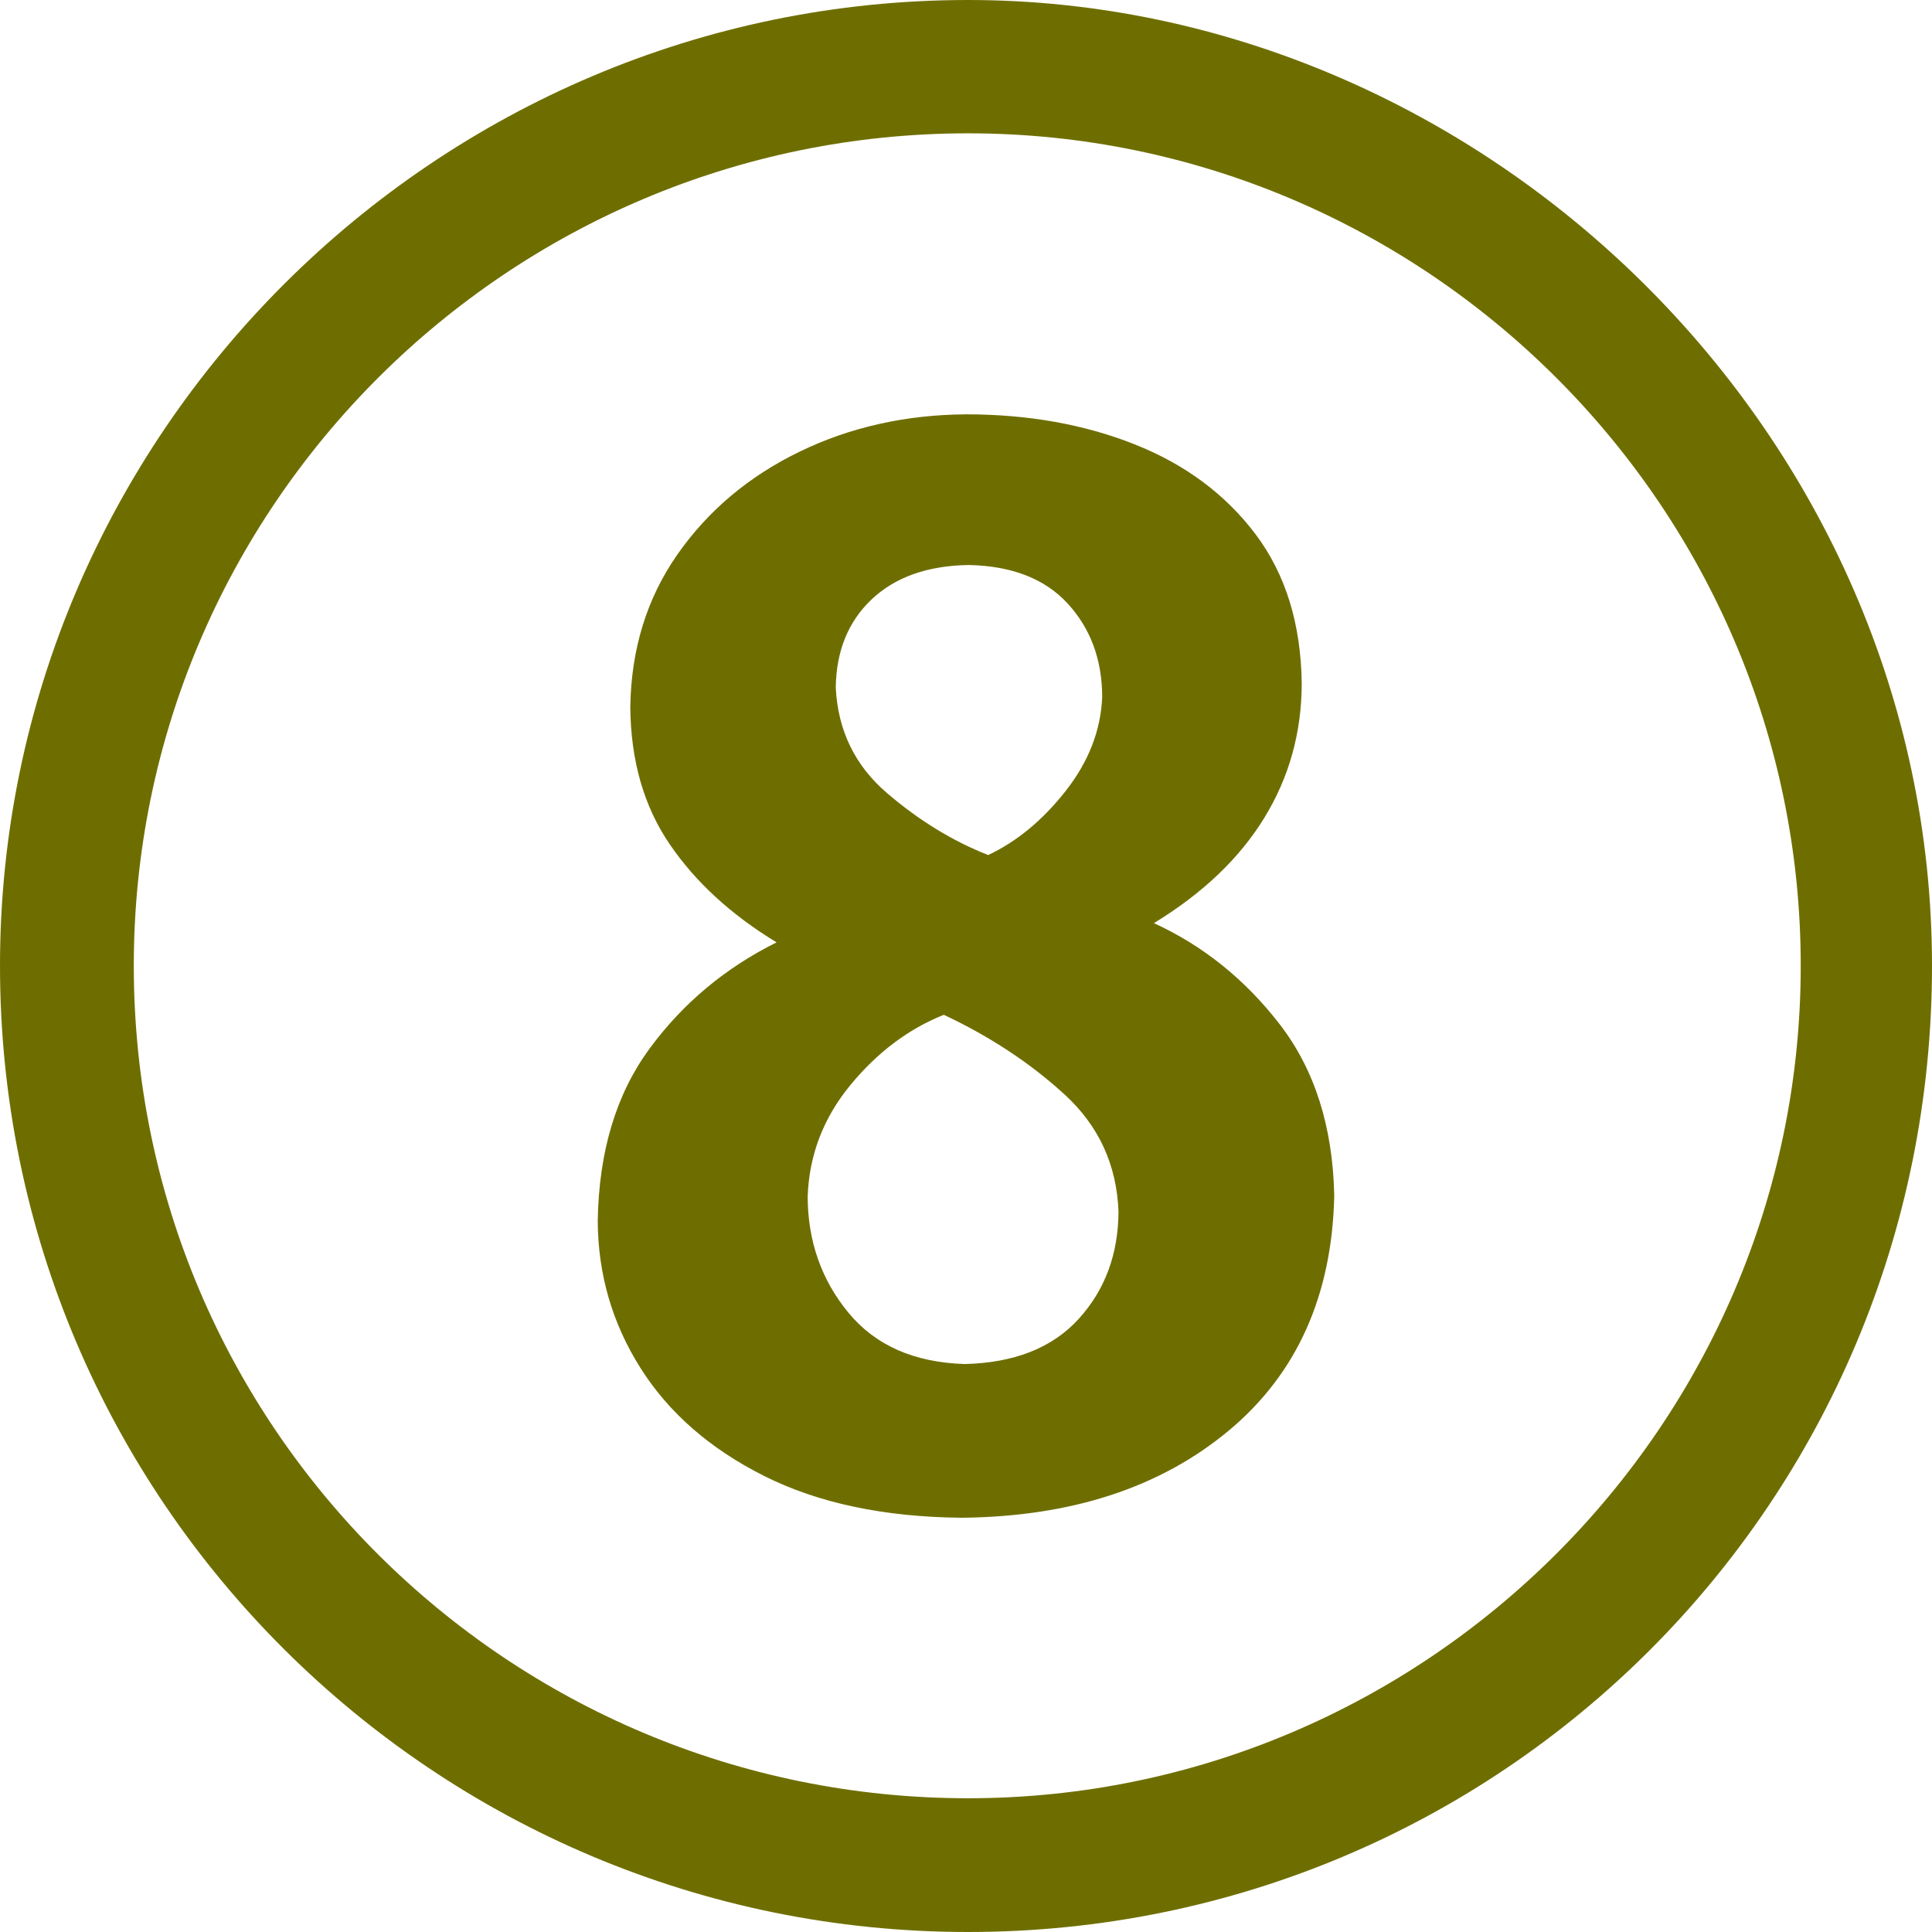
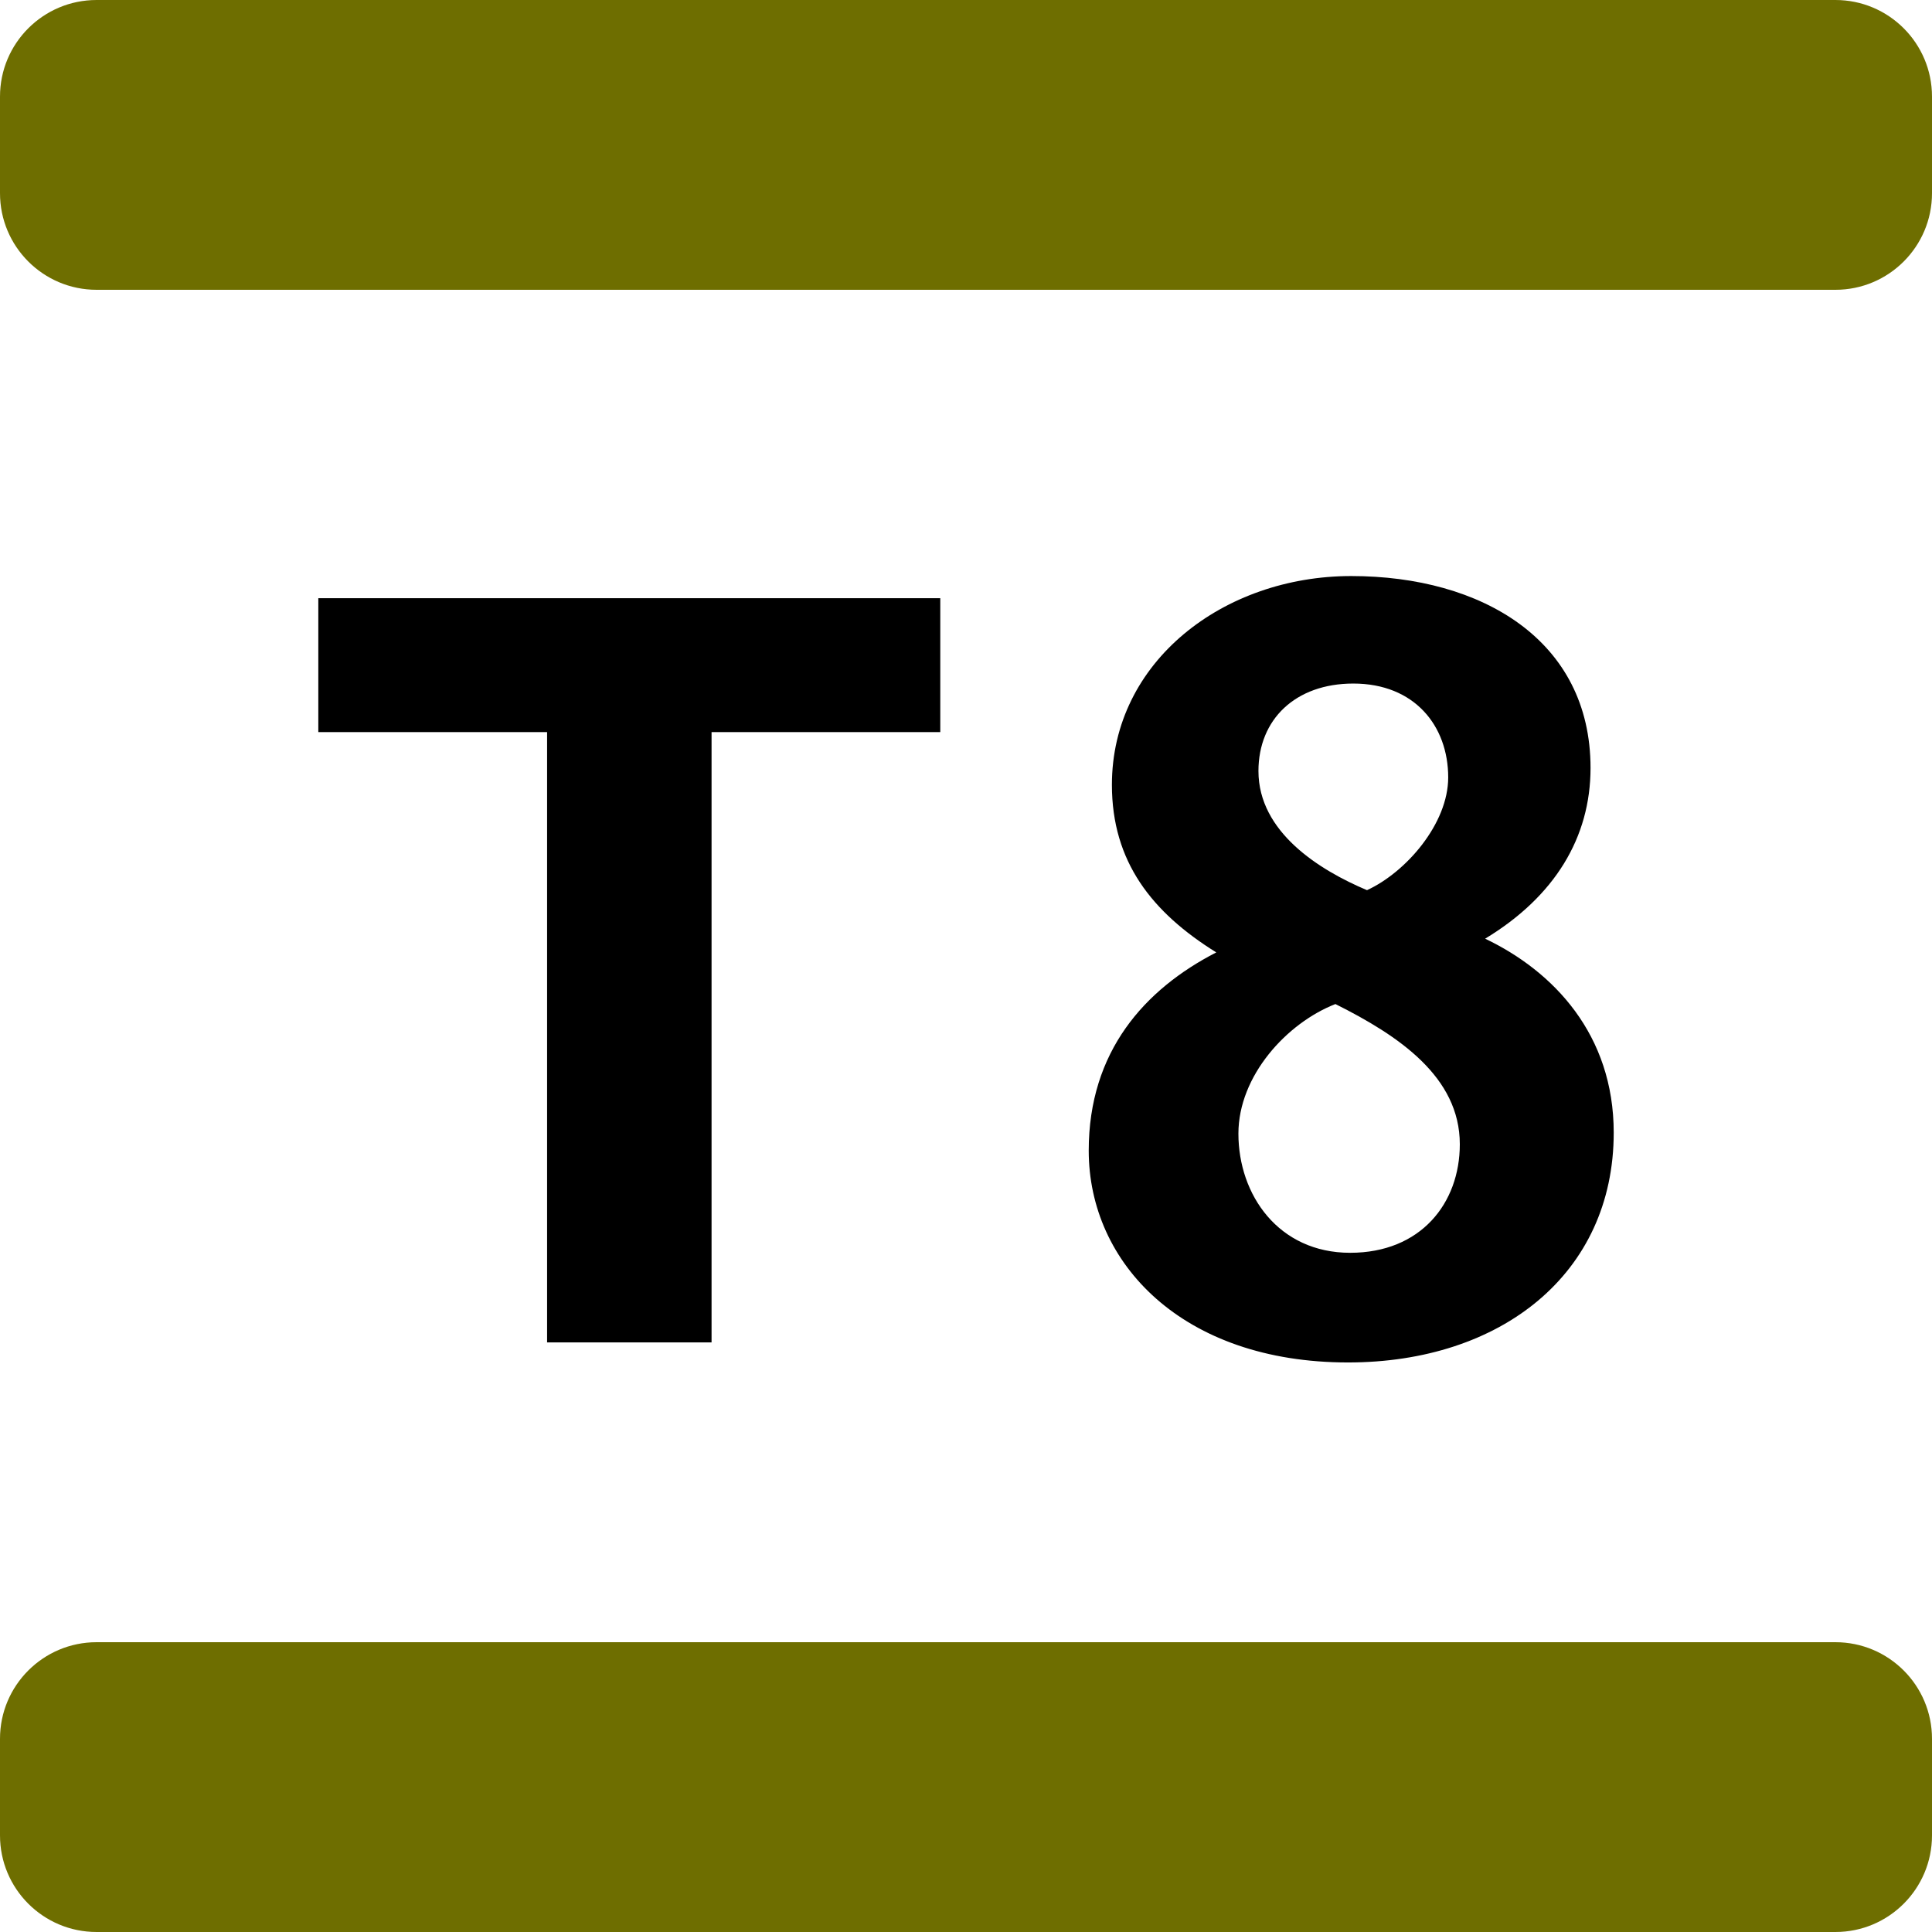
- <svg xmlns="http://www.w3.org/2000/svg" version="1.1" id="Calque_1" x="0px" y="0px" width="92px" height="92px" viewBox="0 0 92 92" style="enable-background:new 0 0 92 92;" xml:space="preserve">
-   <path style="fill-rule:evenodd;clip-rule:evenodd;fill:#6E6E00;" d="M53.262,57.697c-0.012,2.029-0.644,3.73-1.896,5.108  c-1.253,1.377-3.063,2.094-5.435,2.149c-2.409-0.077-4.252-0.893-5.533-2.449c-1.282-1.556-1.927-3.394-1.938-5.513  c0.068-1.978,0.742-3.748,2.026-5.312c1.284-1.563,2.771-2.683,4.458-3.356c2.197,1.033,4.112,2.296,5.744,3.788  C52.321,53.605,53.178,55.466,53.262,57.697z M52.486,33.177c-0.064,1.595-0.643,3.089-1.736,4.483  c-1.094,1.393-2.325,2.412-3.693,3.056c-1.69-0.662-3.296-1.646-4.819-2.951c-1.523-1.305-2.337-2.976-2.44-5.012  c0.021-1.754,0.594-3.161,1.717-4.219c1.125-1.059,2.665-1.602,4.627-1.629c2.054,0.045,3.621,0.659,4.705,1.841  C51.931,29.929,52.477,31.405,52.486,33.177z M63.536,56.922c-0.072-3.271-0.931-5.977-2.578-8.121  c-1.646-2.142-3.648-3.757-6.009-4.843c2.325-1.418,4.08-3.092,5.261-5.021s1.773-4.06,1.777-6.394  c-0.037-2.841-0.771-5.211-2.203-7.109c-1.434-1.899-3.353-3.324-5.756-4.276c-2.404-0.952-5.079-1.428-8.028-1.428  c-2.881,0.02-5.527,0.614-7.934,1.783s-4.342,2.796-5.802,4.881s-2.21,4.511-2.25,7.277c0.022,2.55,0.646,4.726,1.874,6.527  c1.227,1.801,2.924,3.359,5.092,4.677c-2.448,1.217-4.466,2.904-6.052,5.064c-1.587,2.16-2.408,4.887-2.464,8.183  c0.009,2.548,0.687,4.887,2.034,7.02c1.347,2.132,3.308,3.845,5.884,5.139c2.576,1.294,5.711,1.958,9.406,1.993  c5.21-0.049,9.445-1.428,12.707-4.135C61.754,65.43,63.435,61.692,63.536,56.922z M85.749,45.989c0-21.877-17.882-39.64-39.65-39.64  c-21.876,0-39.728,17.763-39.728,39.64c0,21.966,17.852,39.642,39.728,39.642C67.867,85.631,85.749,67.867,85.749,45.989z   M92,45.989C92,71.561,71.45,92,46.099,92C20.728,92,0,71.451,0,45.989C0,20.728,20.728,0,46.099,0C70.632,0,92,20.617,92,45.989z" />
+ <svg xmlns="http://www.w3.org/2000/svg" version="1.2" baseProfile="tiny" id="Calque_1" x="0px" y="0px" viewBox="0 0 92 92" overflow="visible" xml:space="preserve">
+   <path d="M33.884,34.861v29.064h-7.832V34.861h-10.894v-6.376h29.617v6.376H33.884z   M64.193,64.879c-7.88,0-12.349-4.72-12.349-10.09c0-4.717,2.659-7.679,6.074-9.436  c-3.063-1.907-4.97-4.316-4.97-7.981c0-5.875,5.322-9.941,11.396-9.941  c6.224,0,11.396,3.063,11.396,9.137c0,3.314-1.706,6.126-5.019,8.131  c3.262,1.556,6.123,4.57,6.123,9.238C76.842,60.663,71.471,64.879,64.193,64.879z   M63.591,47.812c-2.311,0.902-4.619,3.412-4.619,6.172  c0,2.913,1.907,5.673,5.322,5.673c3.363,0,5.221-2.36,5.221-5.169  C69.515,51.276,66.602,49.316,63.591,47.812z M64.444,32.55  c-2.76,0-4.518,1.709-4.518,4.166c0,2.913,2.91,4.72,5.169,5.673  c1.858-0.853,3.867-3.164,3.867-5.371C68.961,34.558,67.354,32.55,64.444,32.55z" />
+   <path fill="#6E6E00" d="M87.4,13.8H4.6c-2.541,0-4.6-2.059-4.6-4.6V4.6  C0,2.059,2.059,0,4.6,0h82.8C89.941,0,92,2.059,92,4.6v4.6  C92,11.741,89.941,13.8,87.4,13.8z M92,87.4v-4.6  c0-2.541-2.059-4.6-4.6-4.6H4.6C2.059,78.2,0,80.259,0,82.8v4.6  C0,89.941,2.059,92,4.6,92h82.8C89.941,92,92,89.941,92,87.4z" />
</svg>
